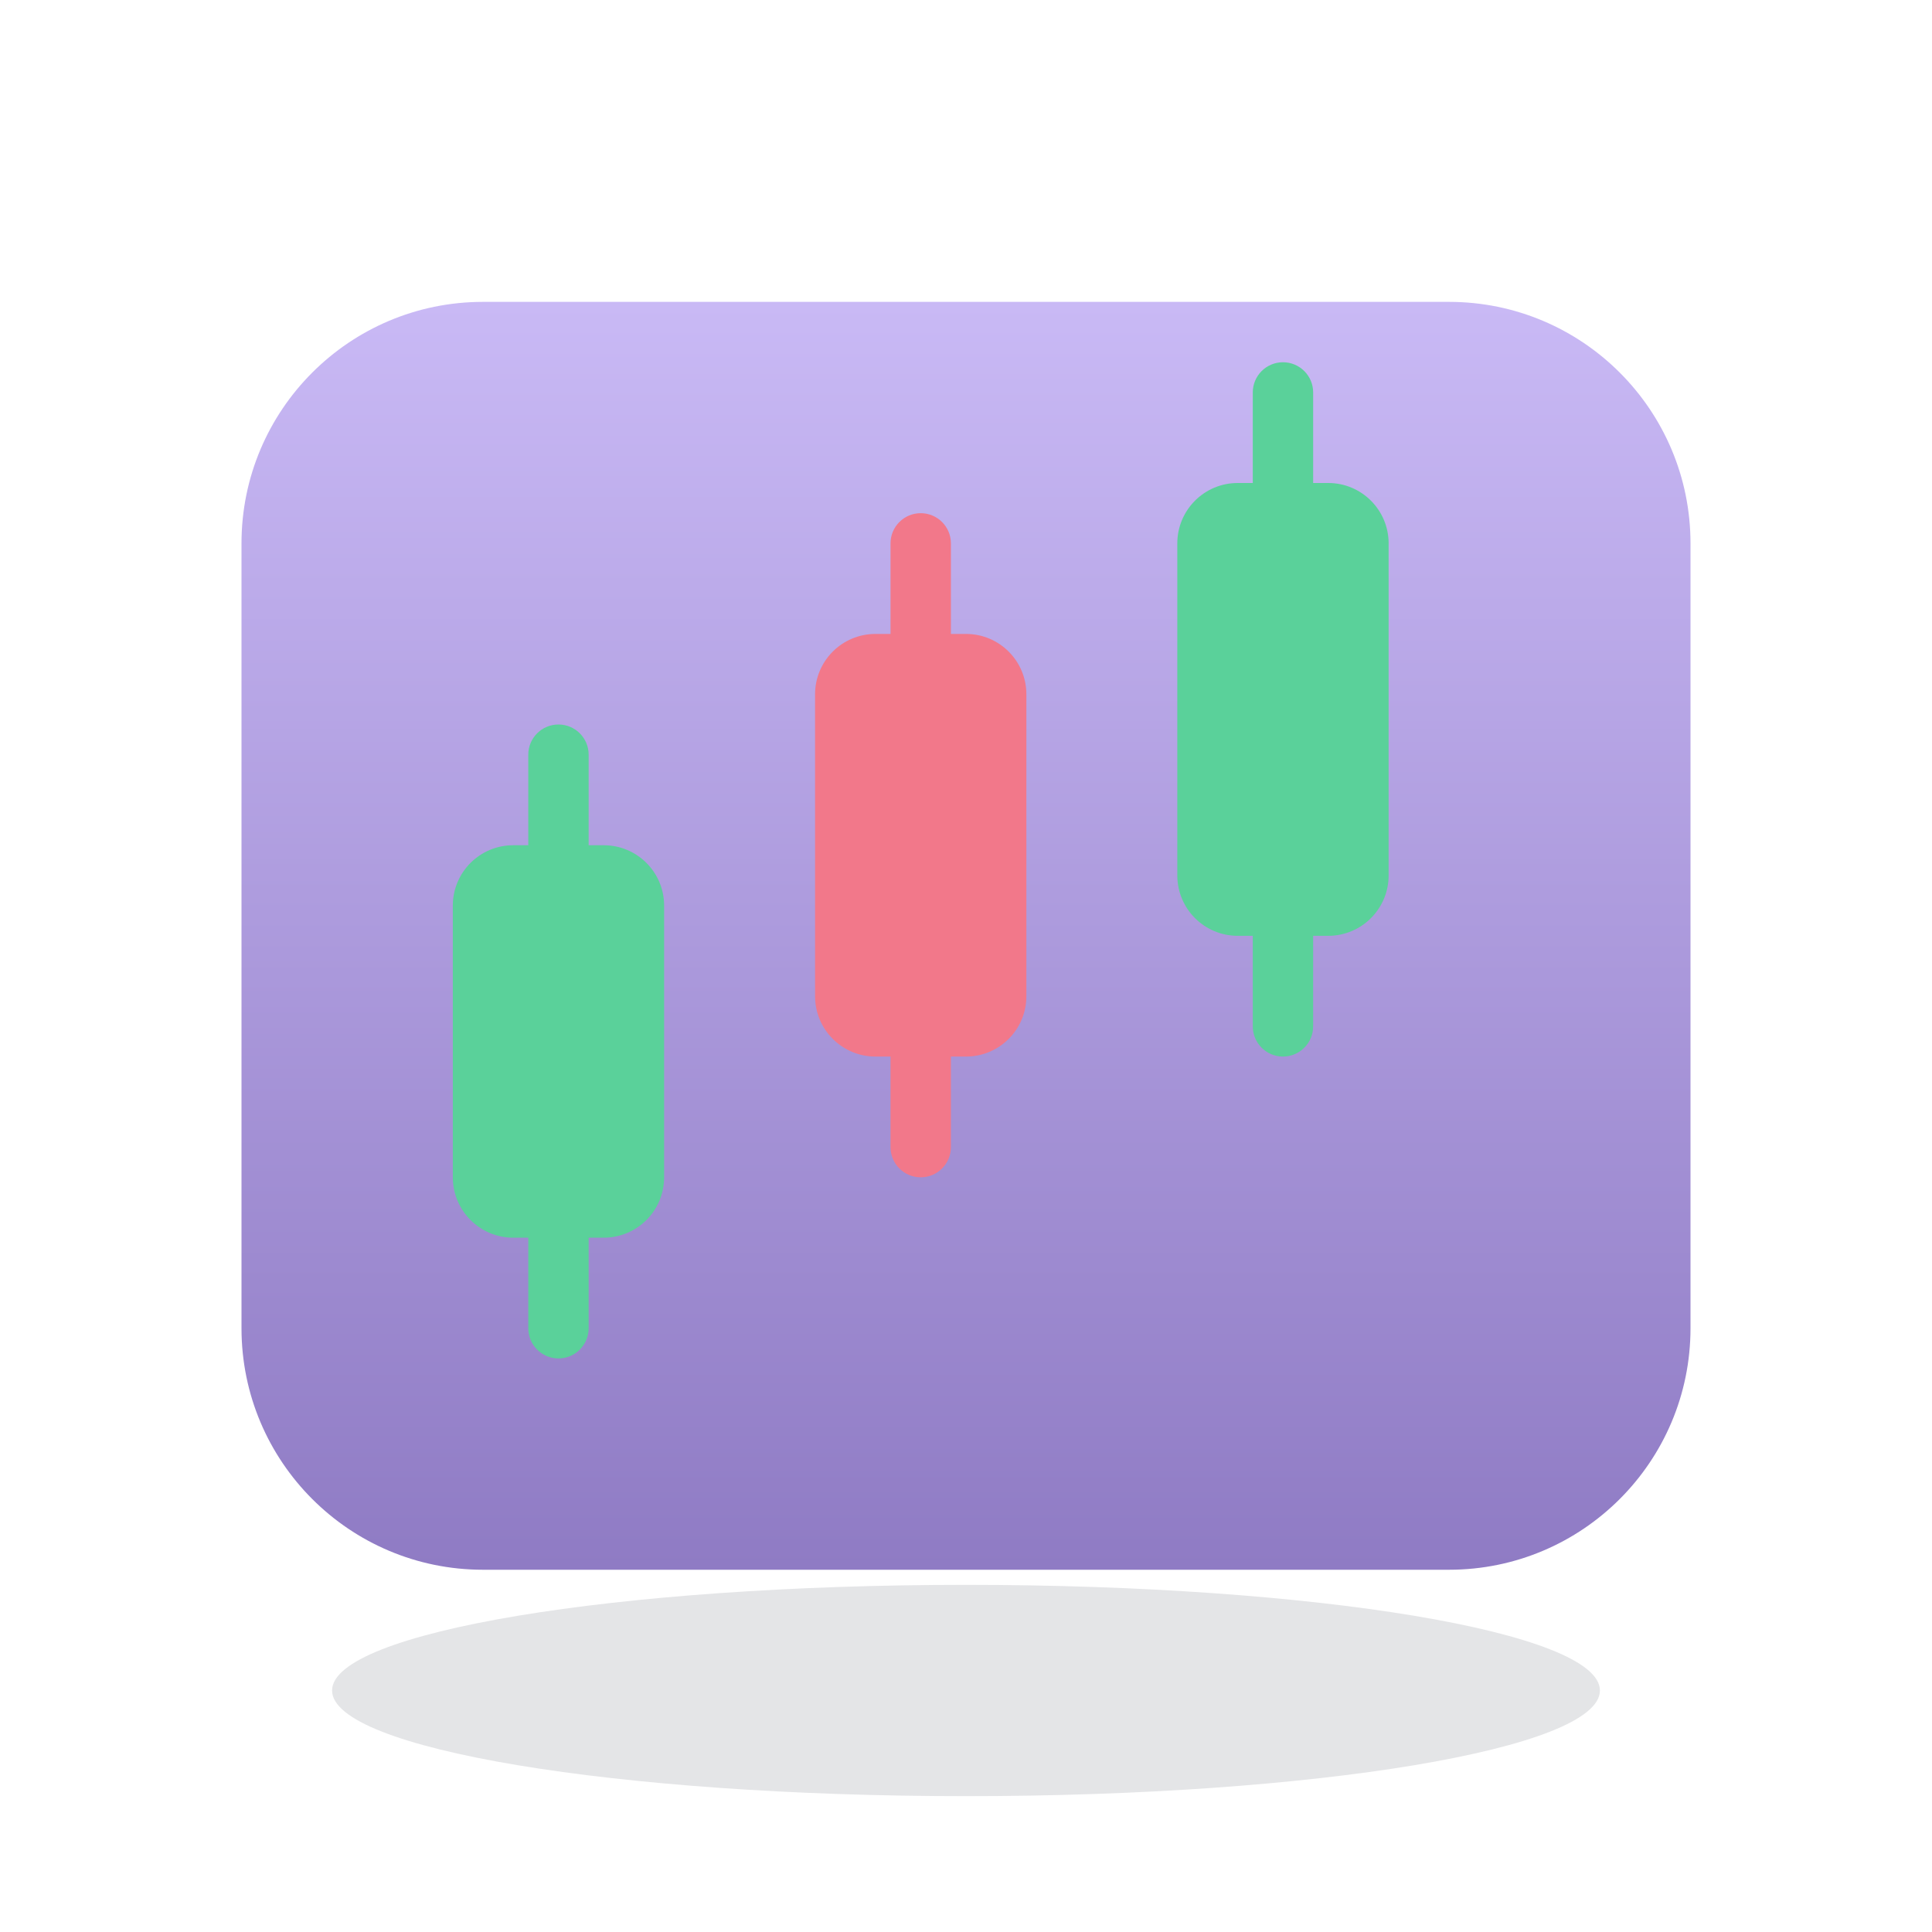
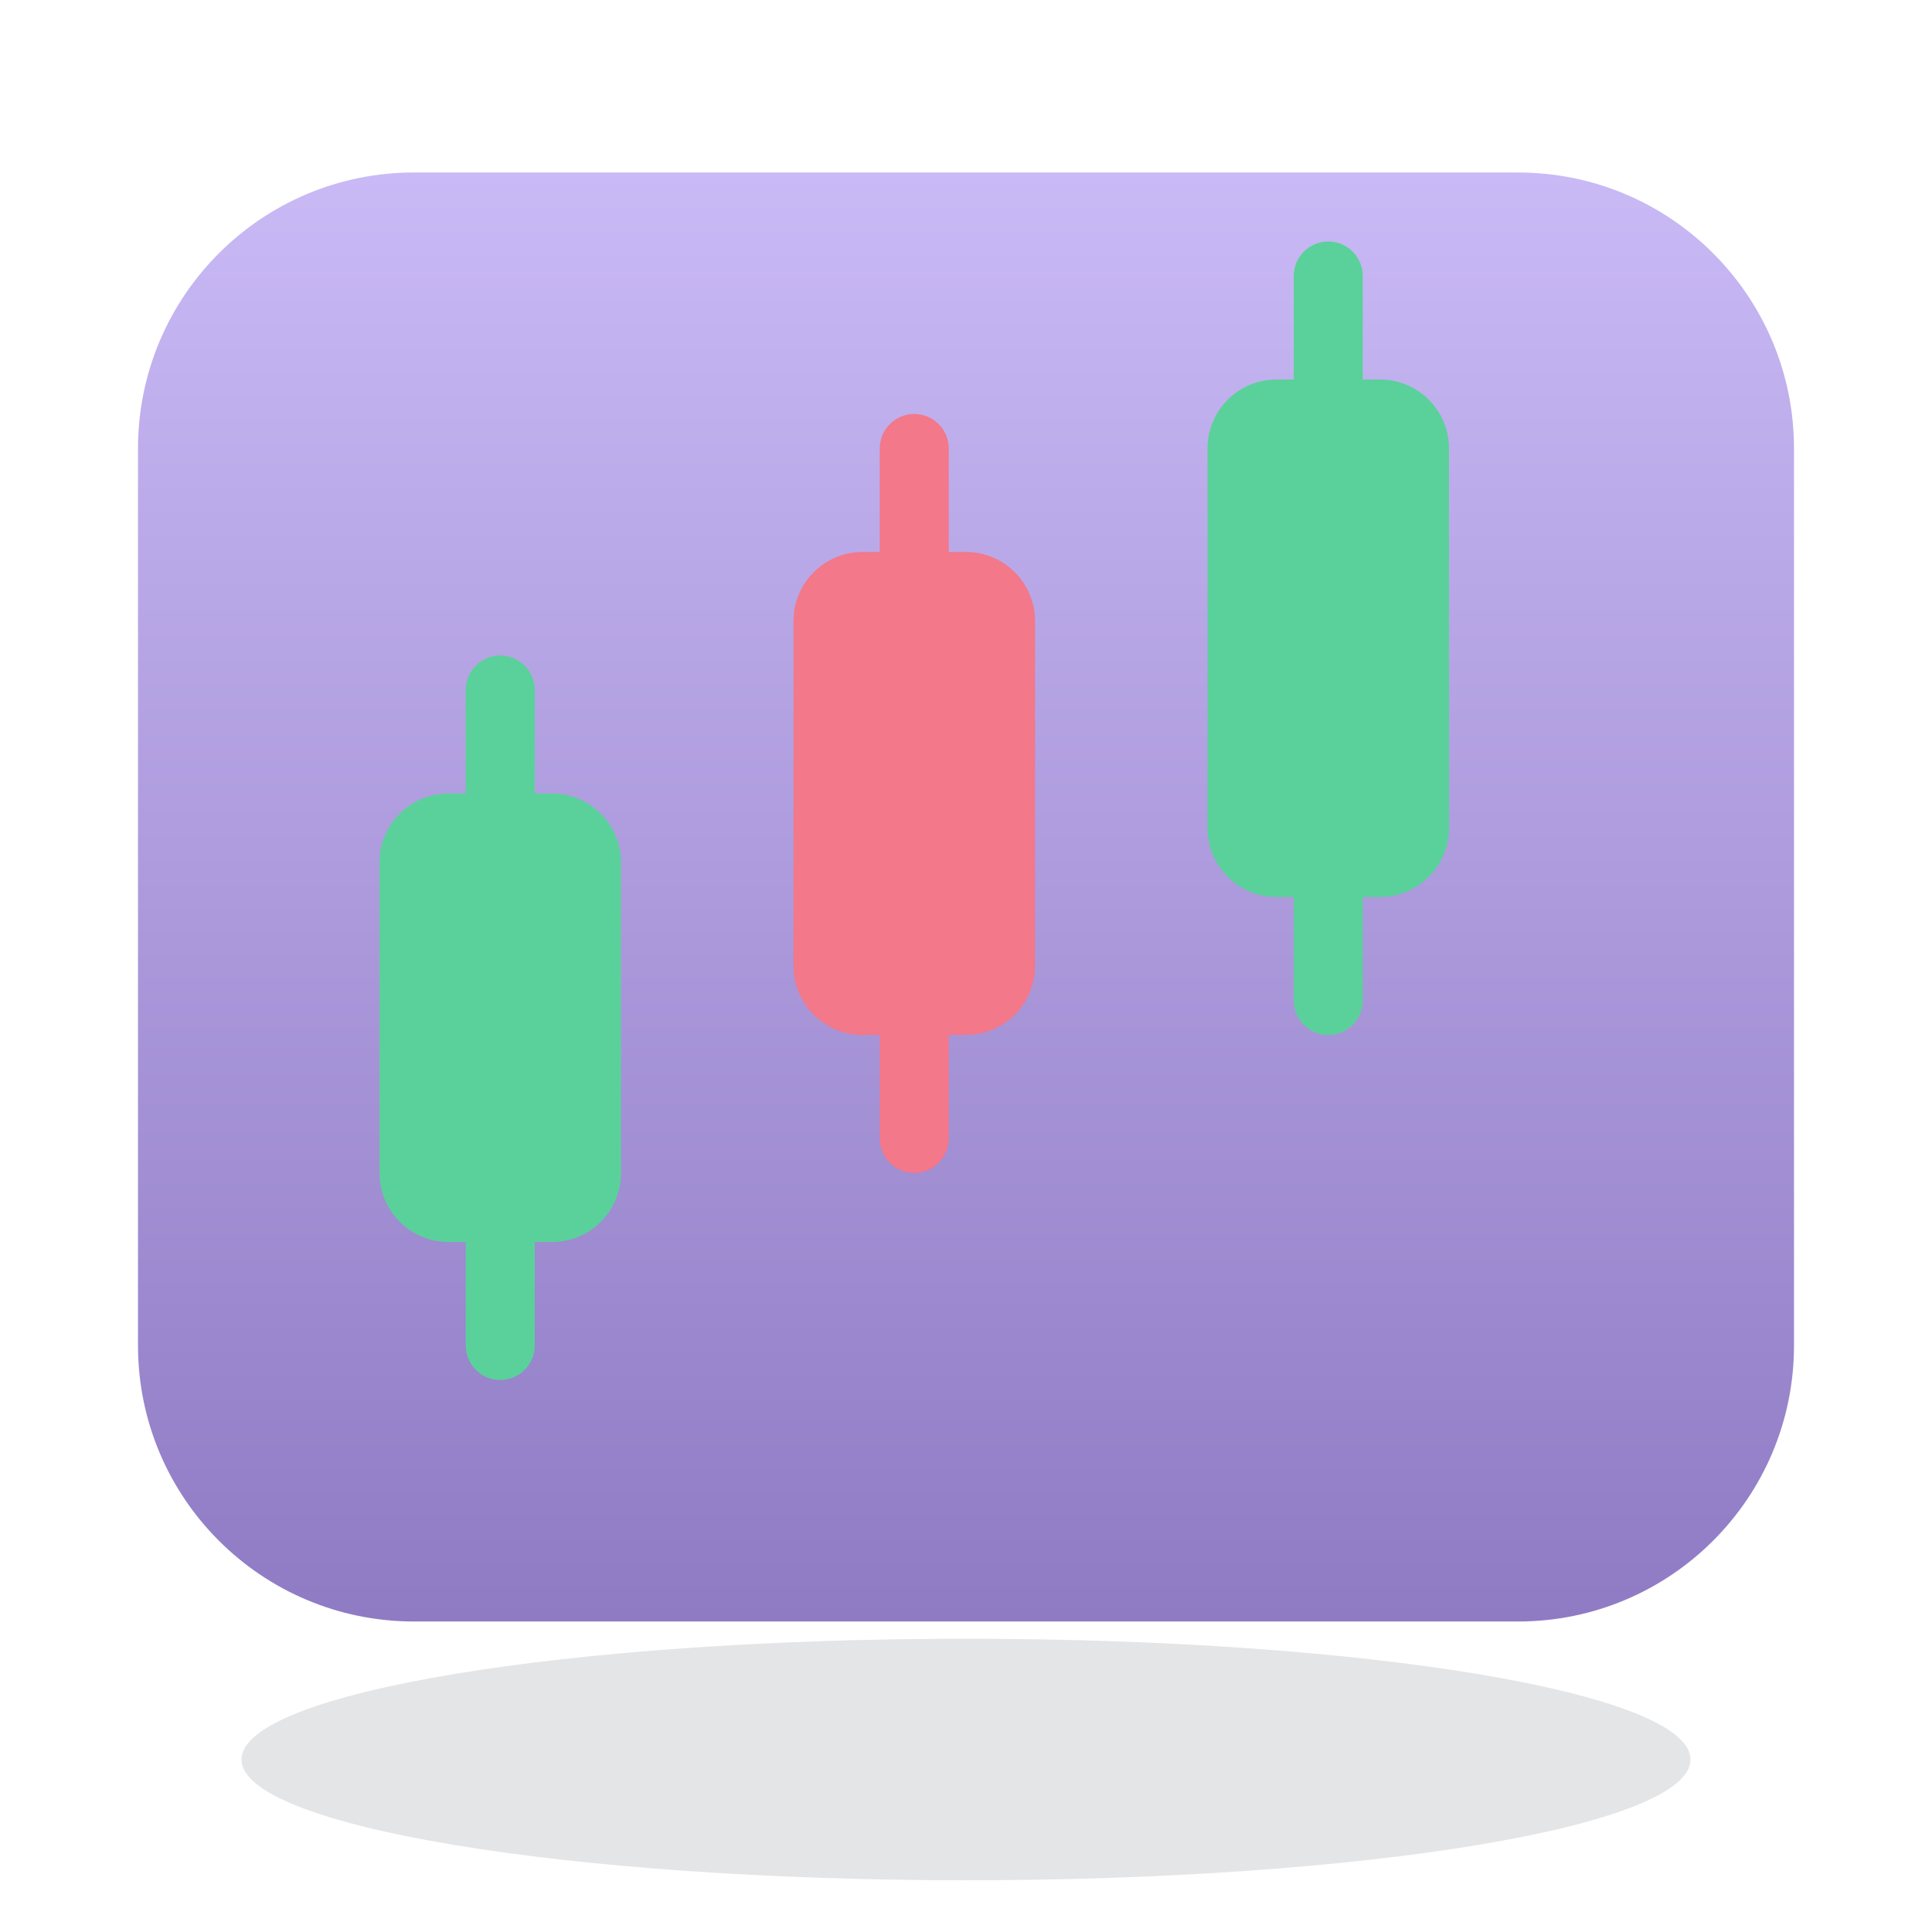
- <svg xmlns="http://www.w3.org/2000/svg" viewBox="0 0 128 128" width="128" height="128">
+ <svg xmlns="http://www.w3.org/2000/svg" viewBox="8 14 112 104" width="128" height="128">
  <defs>
    <linearGradient id="stock_t" x1="0" y1="0" x2="0" y2="1">
      <stop offset="0" stop-color="#C9B9F5" />
      <stop offset="1" stop-color="#8F7BC4" />
    </linearGradient>
  </defs>
  <ellipse cx="64" cy="112" rx="42" ry="7" fill="#1d2233" opacity=".12" />
  <rect x="16" y="20" width="96" height="84" rx="16" fill="url(#stock_t)" />
  <rect x="35" y="48" width="4" height="42" rx="2" fill="#5AD19A" />
  <rect x="30" y="56" width="14" height="26" rx="4" fill="#5AD19A" />
  <rect x="59" y="34" width="4" height="44" rx="2" fill="#F2788A" />
  <rect x="54" y="42" width="14" height="28" rx="4" fill="#F2788A" />
  <rect x="83" y="24" width="4" height="46" rx="2" fill="#5AD19A" />
  <rect x="78" y="32" width="14" height="30" rx="4" fill="#5AD19A" />
</svg>
